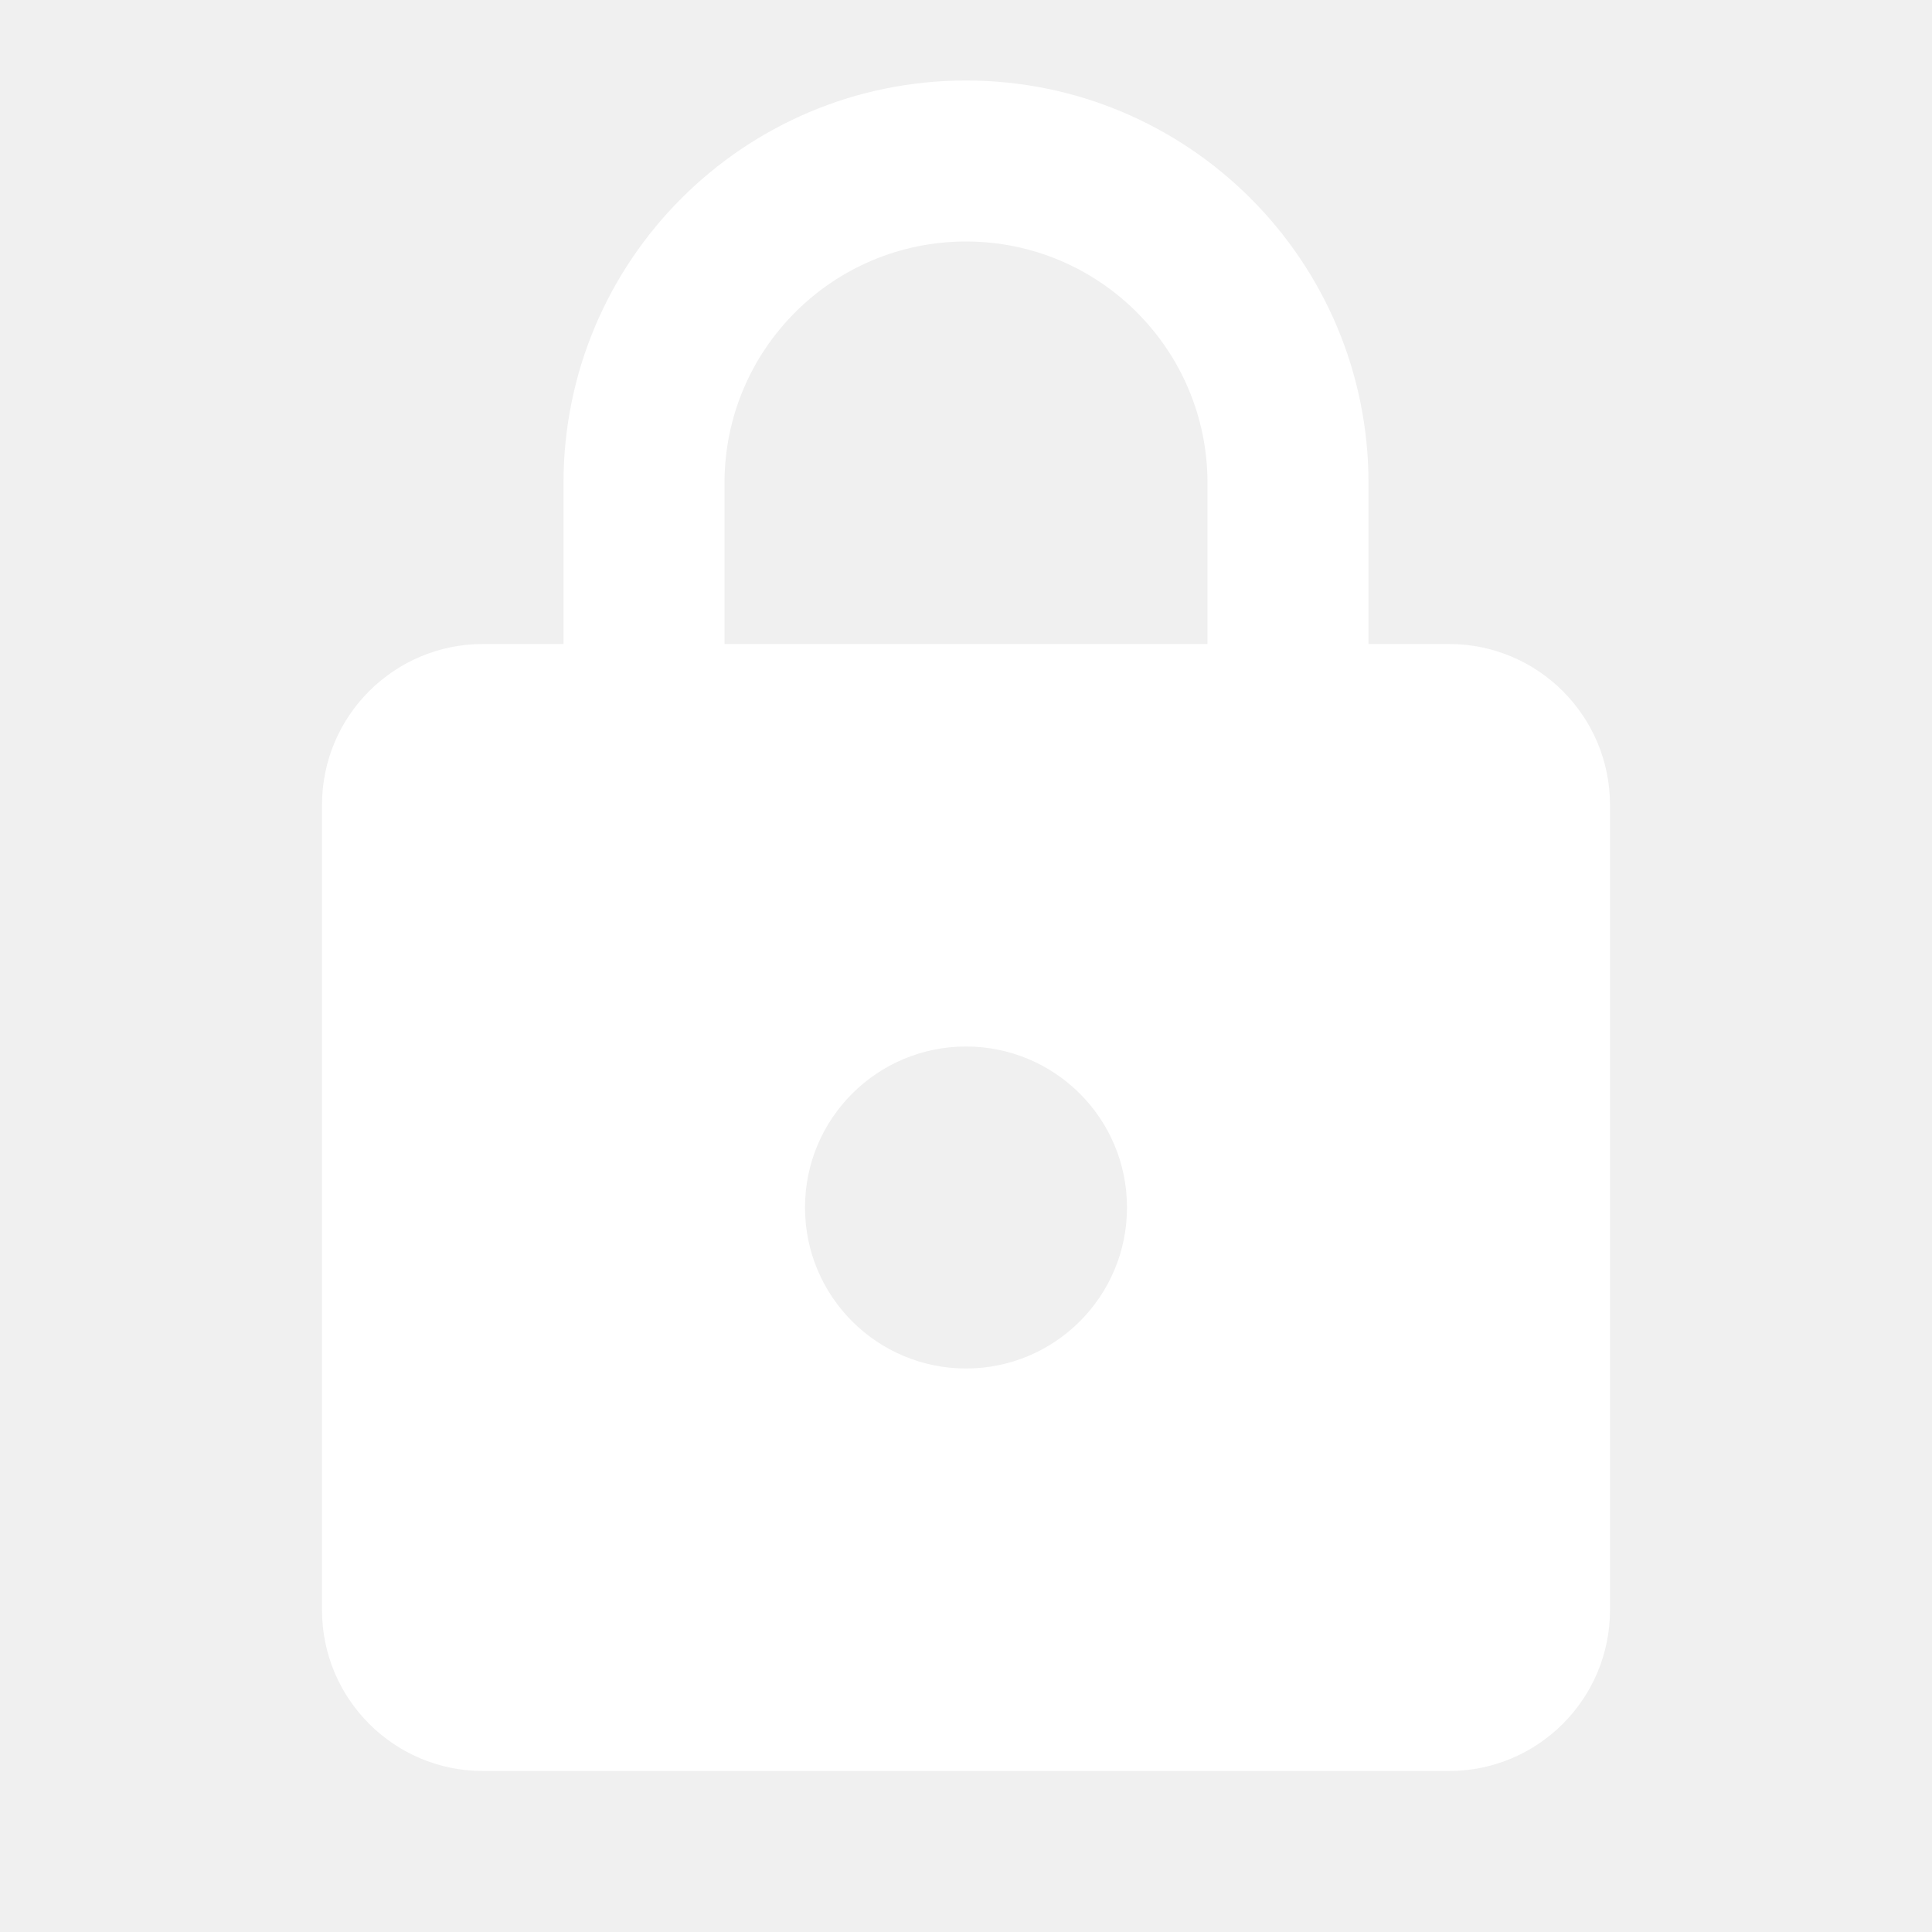
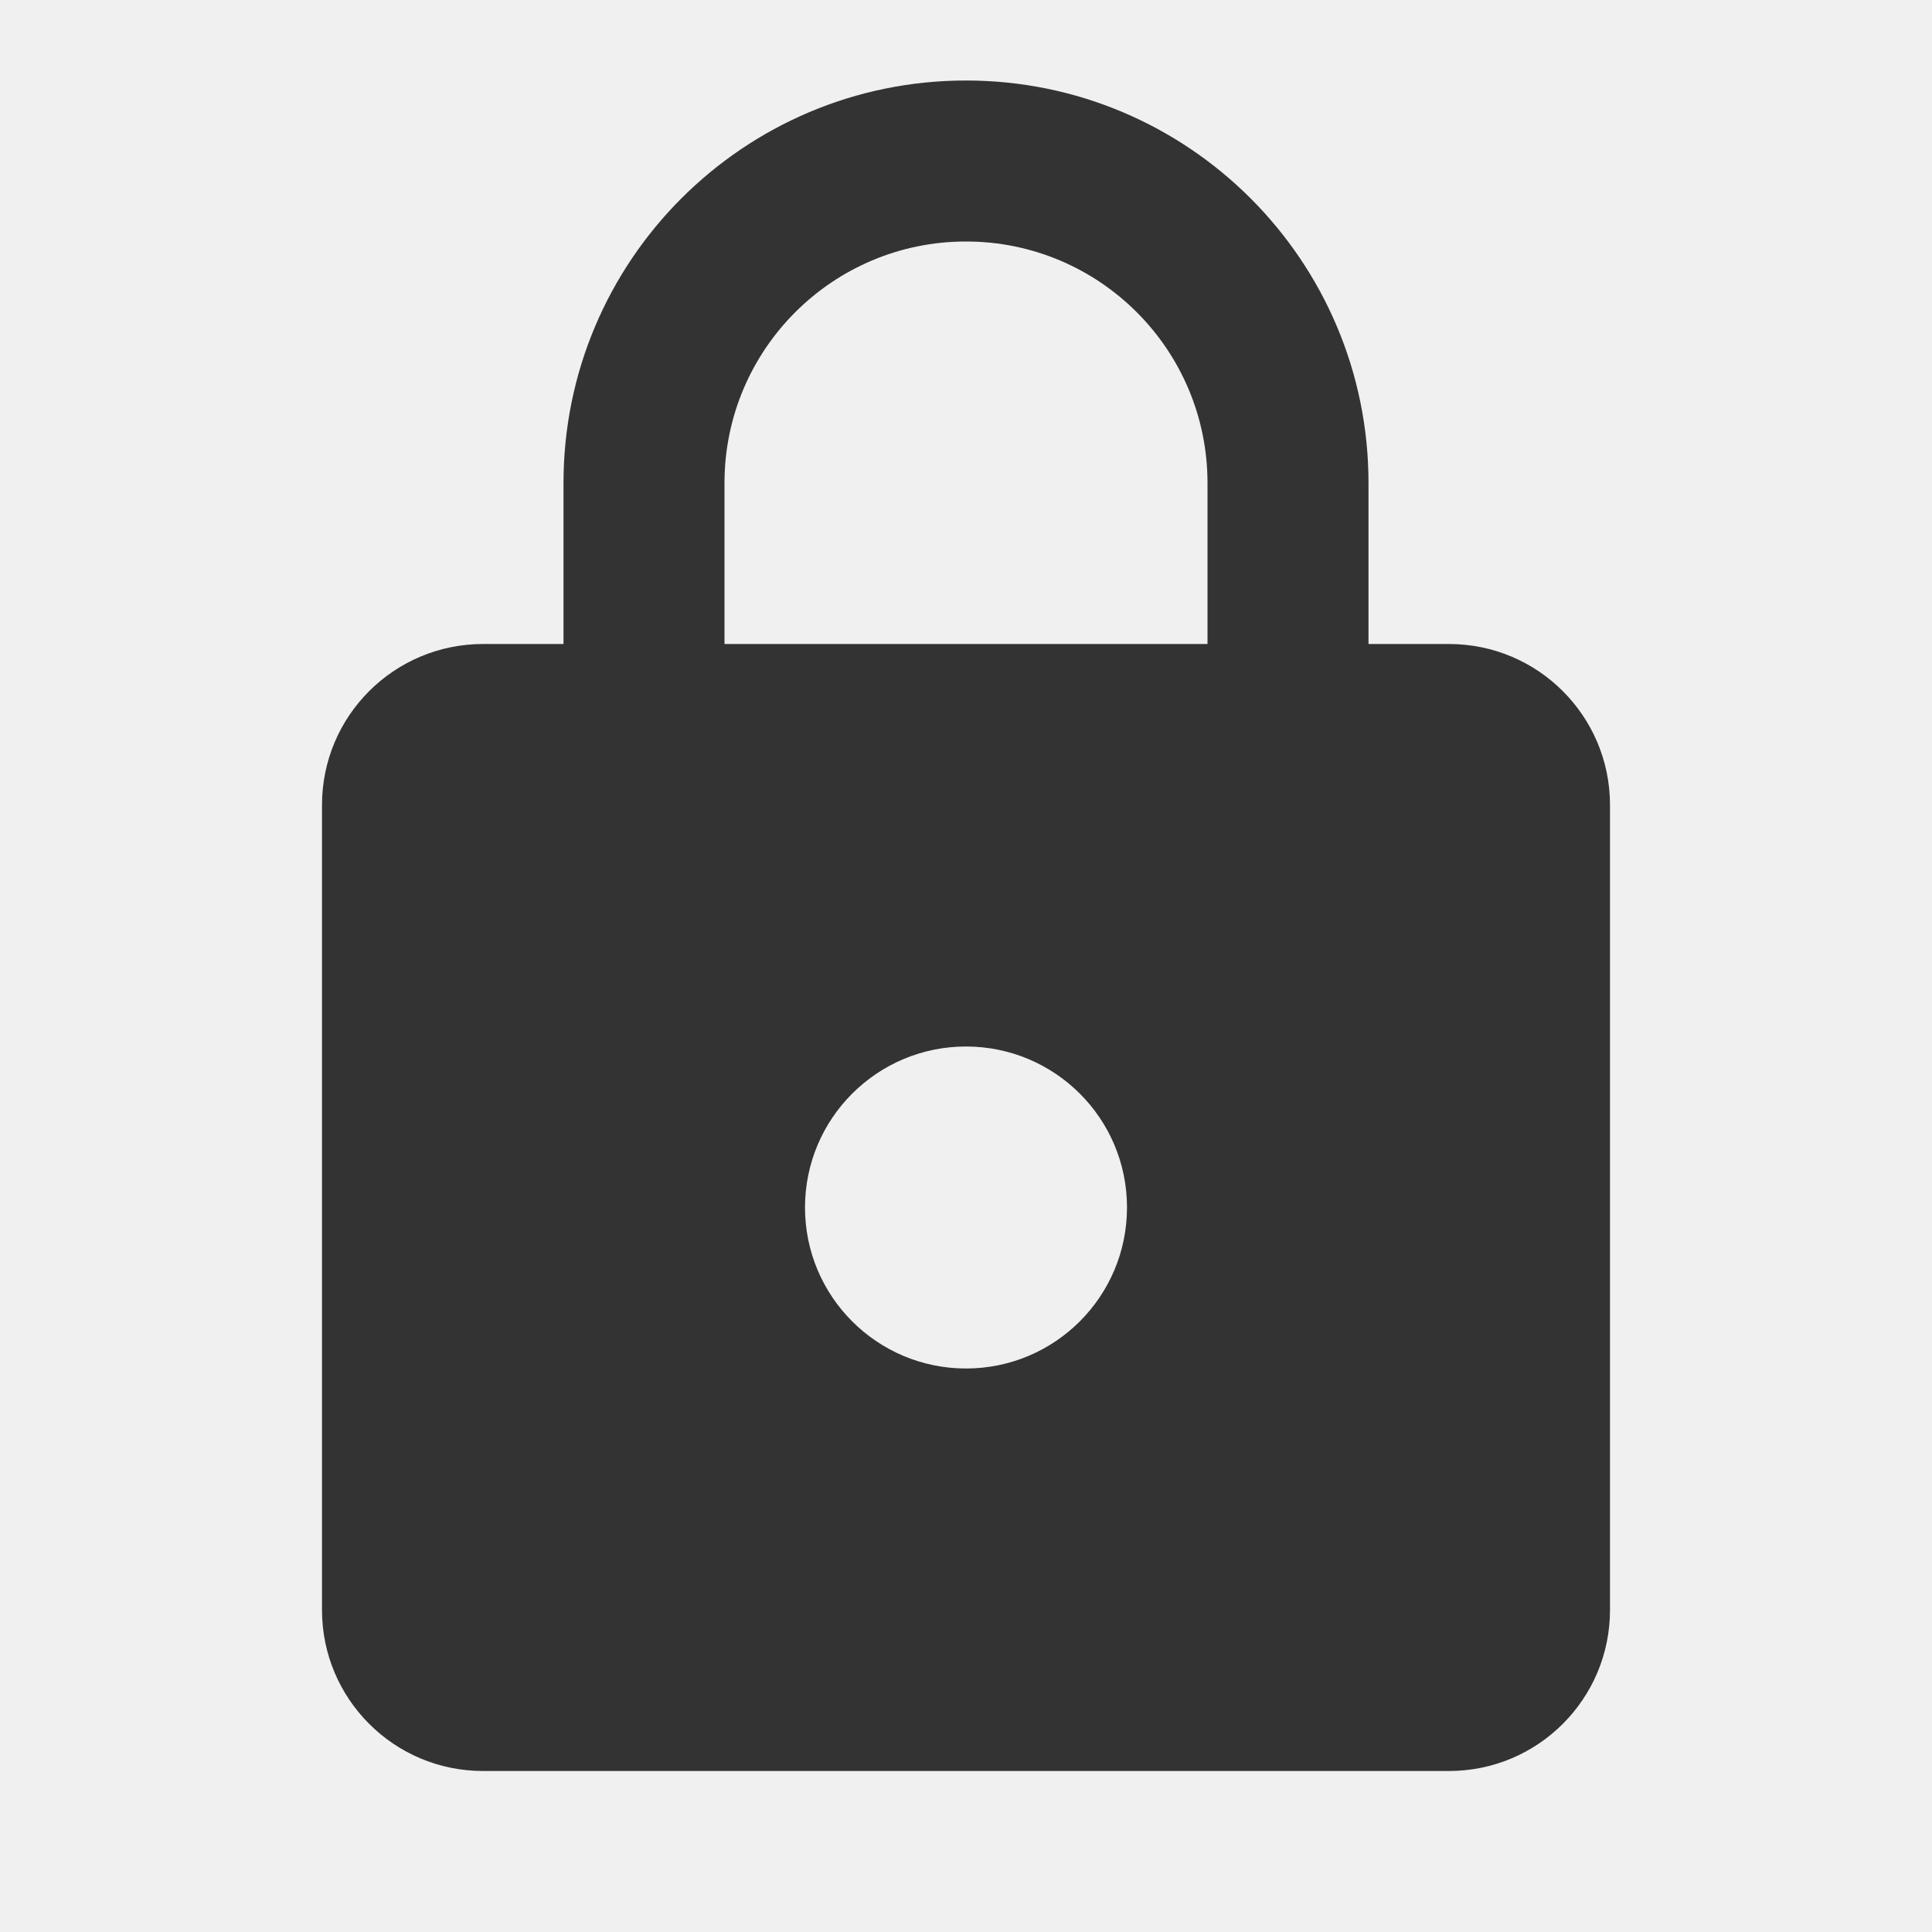
- <svg xmlns="http://www.w3.org/2000/svg" fill="#FFFFFF" viewBox="0 0 24 24">
+ <svg xmlns="http://www.w3.org/2000/svg" fill="#333333" viewBox="0 0 24 24">
  <path d="M12,17A2,2 0 0,0 14,15C14,13.89 13.1,13 12,13A2,2 0 0,0 10,15A2,2 0 0,0 12,17M18,8A2,2 0 0,1 20,10V20A2,2 0 0,1 18,22H6A2,2 0 0,1 4,20V10C4,8.89 4.9,8 6,8H7V6A5,5 0 0,1 12,1A5,5 0 0,1 17,6V8H18M12,3A3,3 0 0,0 9,6V8H15V6A3,3 0 0,0 12,3Z" />
</svg>
